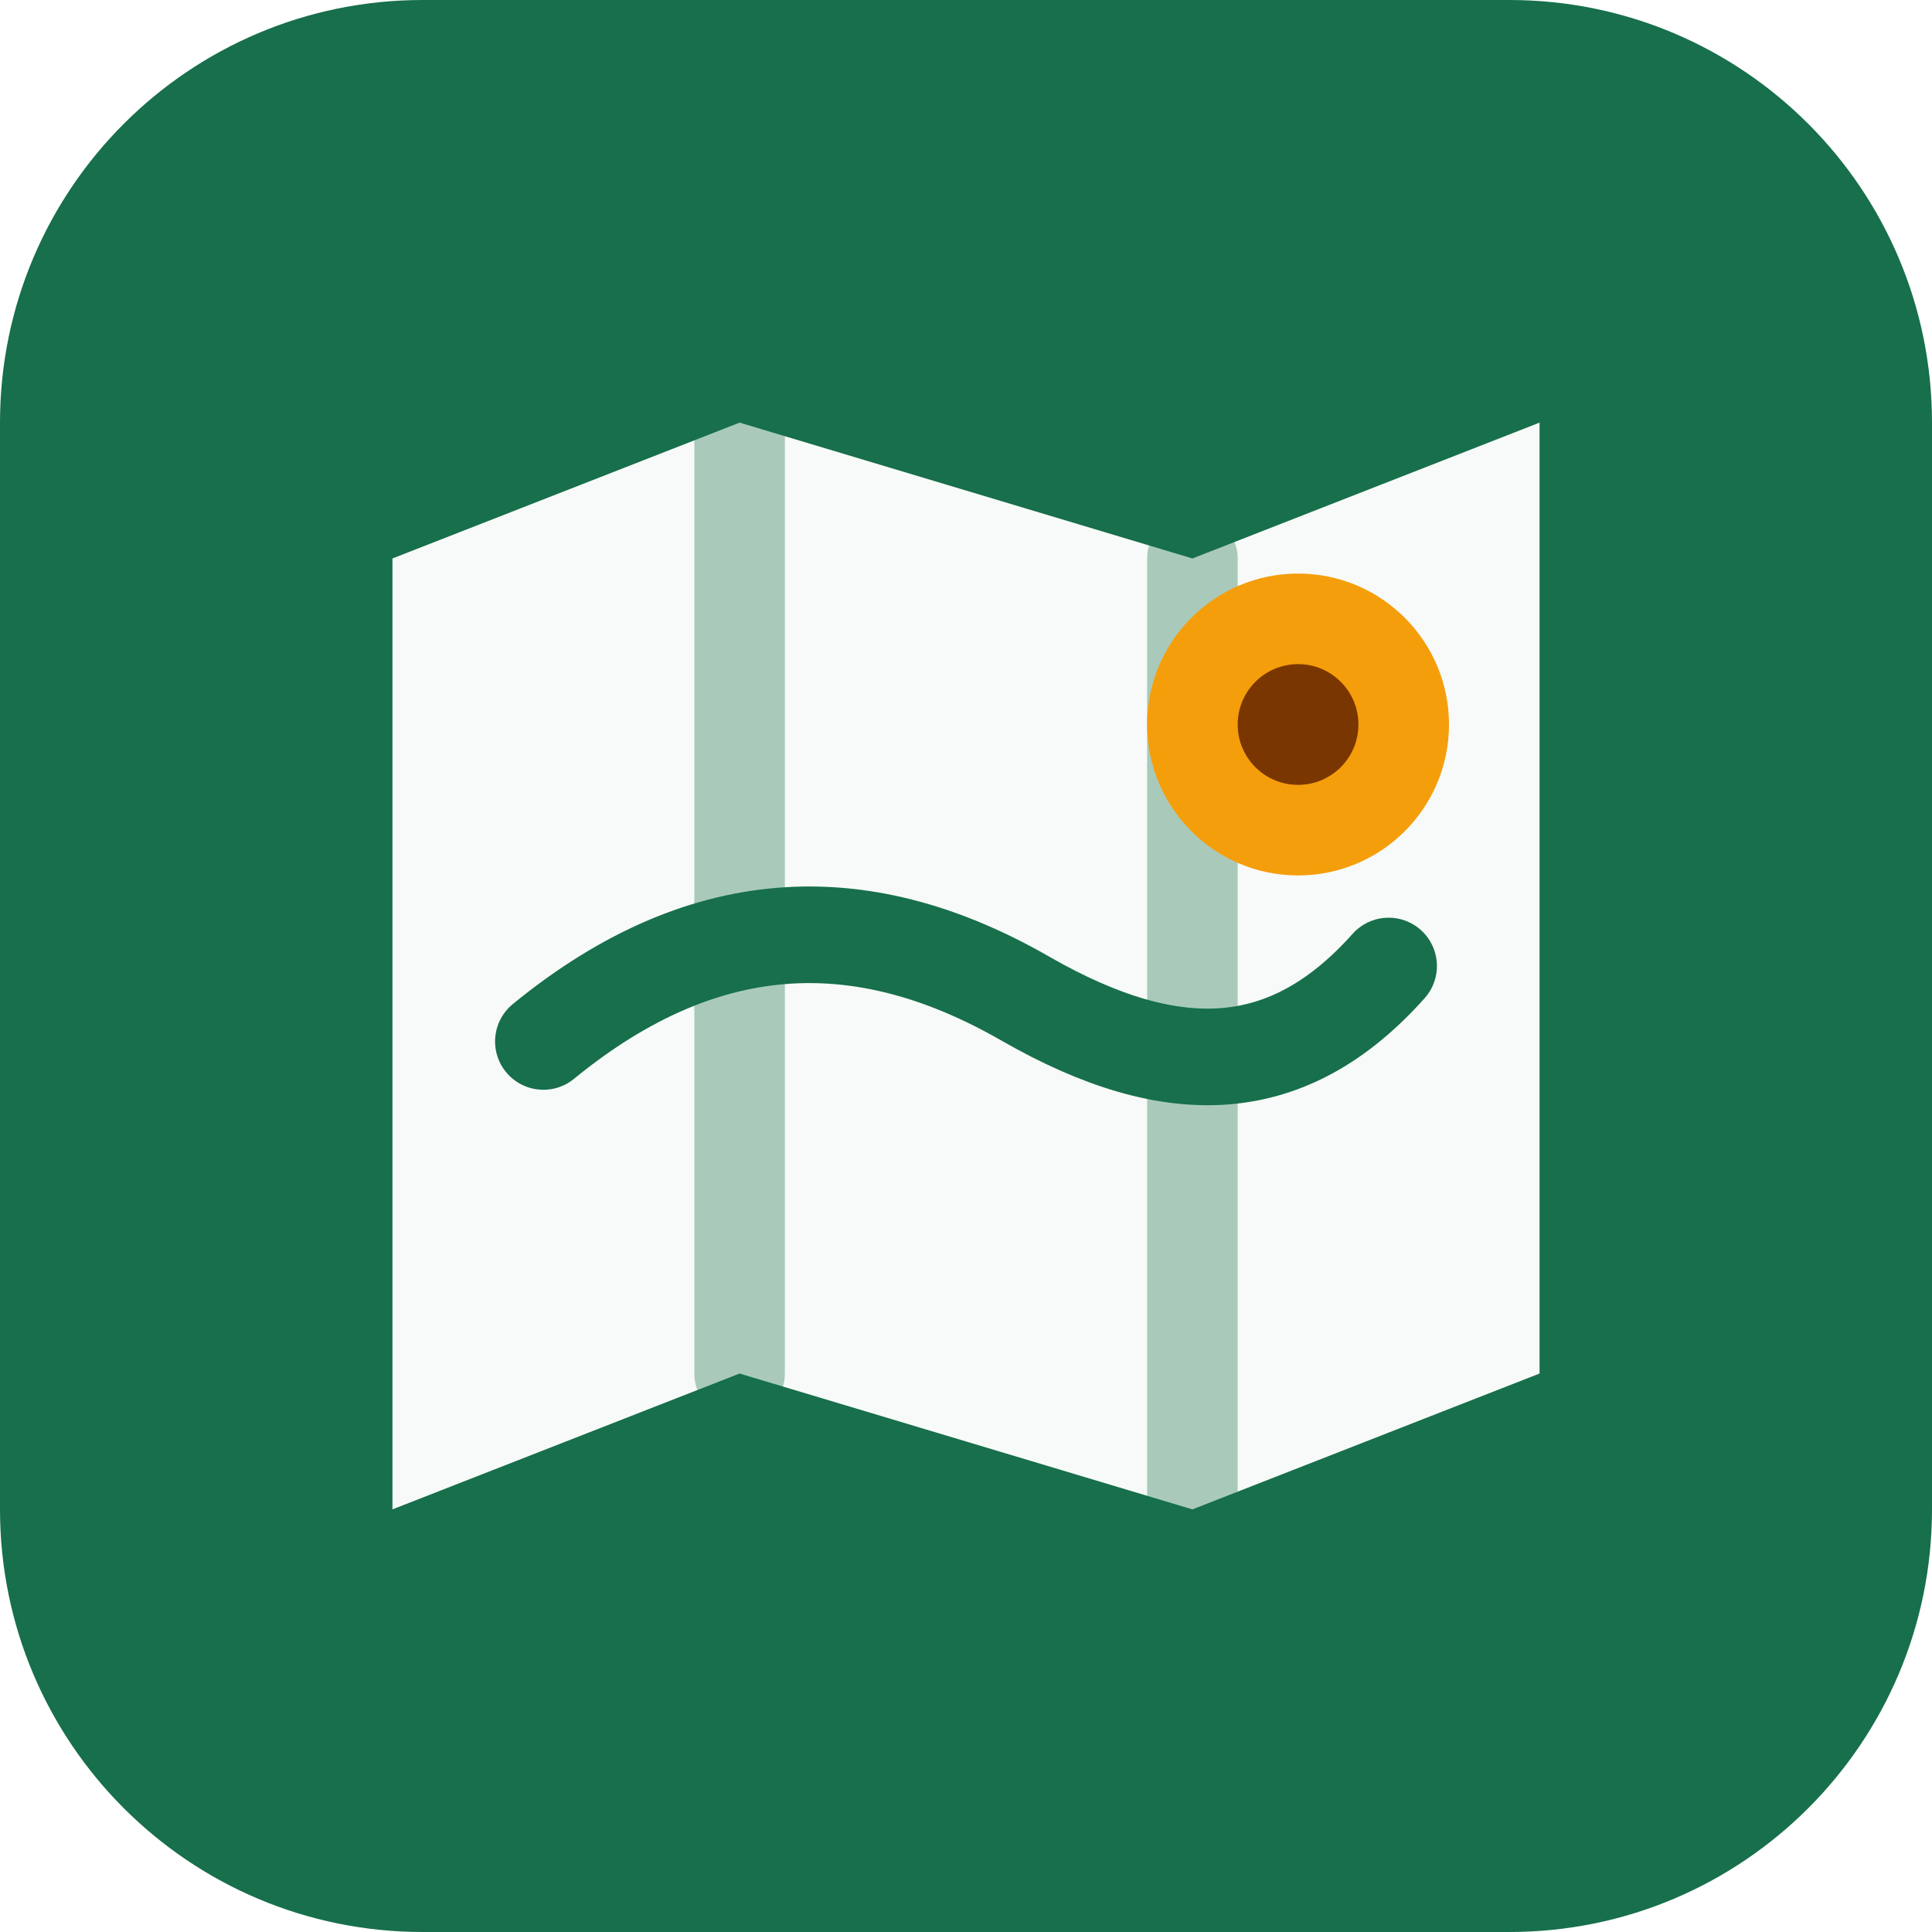
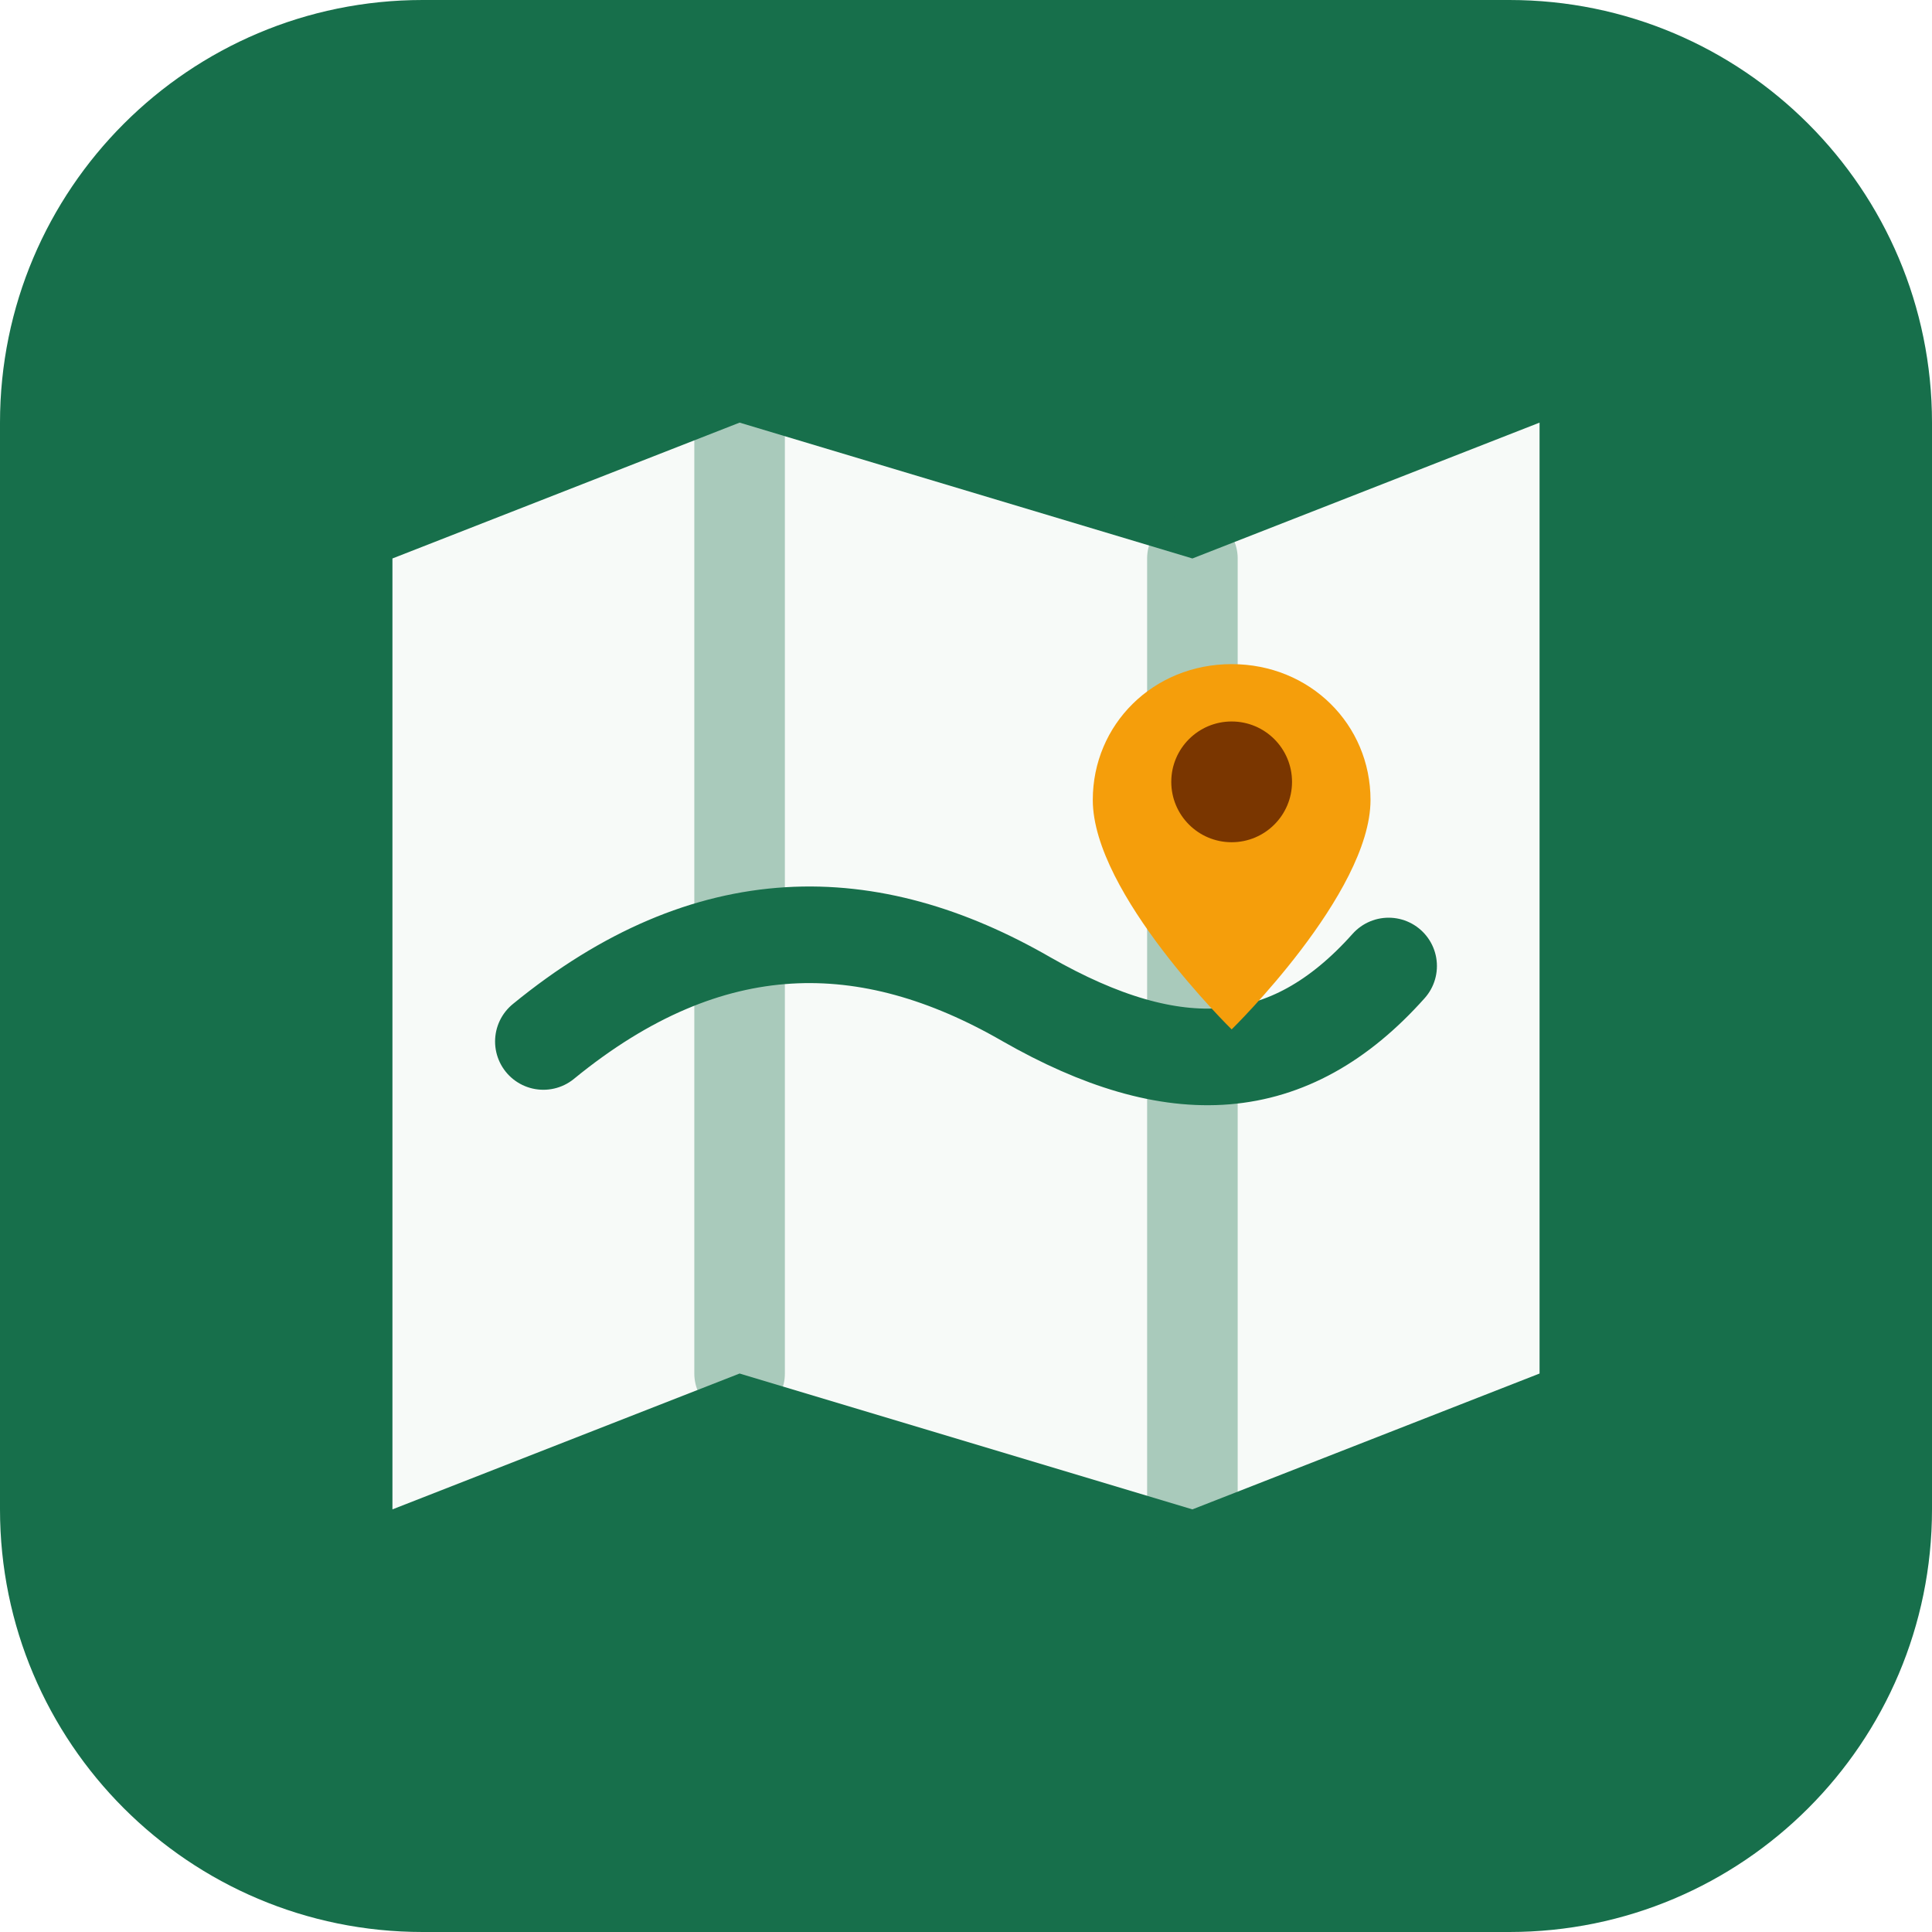
<svg xmlns="http://www.w3.org/2000/svg" viewBox="0 0 64 64" role="img" aria-label="GBIF Workbench">
  <rect width="64" height="64" rx="14" fill="#176f4b" />
  <path d="M13 18.5 24.5 14 39.5 18.5 51 14v31.5L39.5 50 24.5 45.5 13 50V18.5Z" fill="#f7faf8" />
  <path d="M24.5 14v31.5M39.5 18.5V50" fill="none" stroke="#176f4b" stroke-width="3" stroke-linecap="round" opacity=".35" />
  <path d="M18 34.5c5.5-4.5 10.8-4.4 16-1.4 4.9 2.8 8.7 2.6 12-1.1" fill="none" stroke="#176f4b" stroke-width="3.2" stroke-linecap="round" />
-   <circle cx="43" cy="24" r="5" fill="#f59e0b" />
-   <circle cx="43" cy="24" r="2" fill="#7a3600" />
+   <path d="M40.8 22c-2.6 0-4.6 2-4.6 4.5 0 3.1 4.6 7.6 4.6 7.6s4.6-4.5 4.6-7.6c0-2.5-2-4.5-4.6-4.5Z" fill="#f59e0b" />
+   <circle cx="40.8" cy="25.9" r="2" fill="#7a3600" />
</svg>
